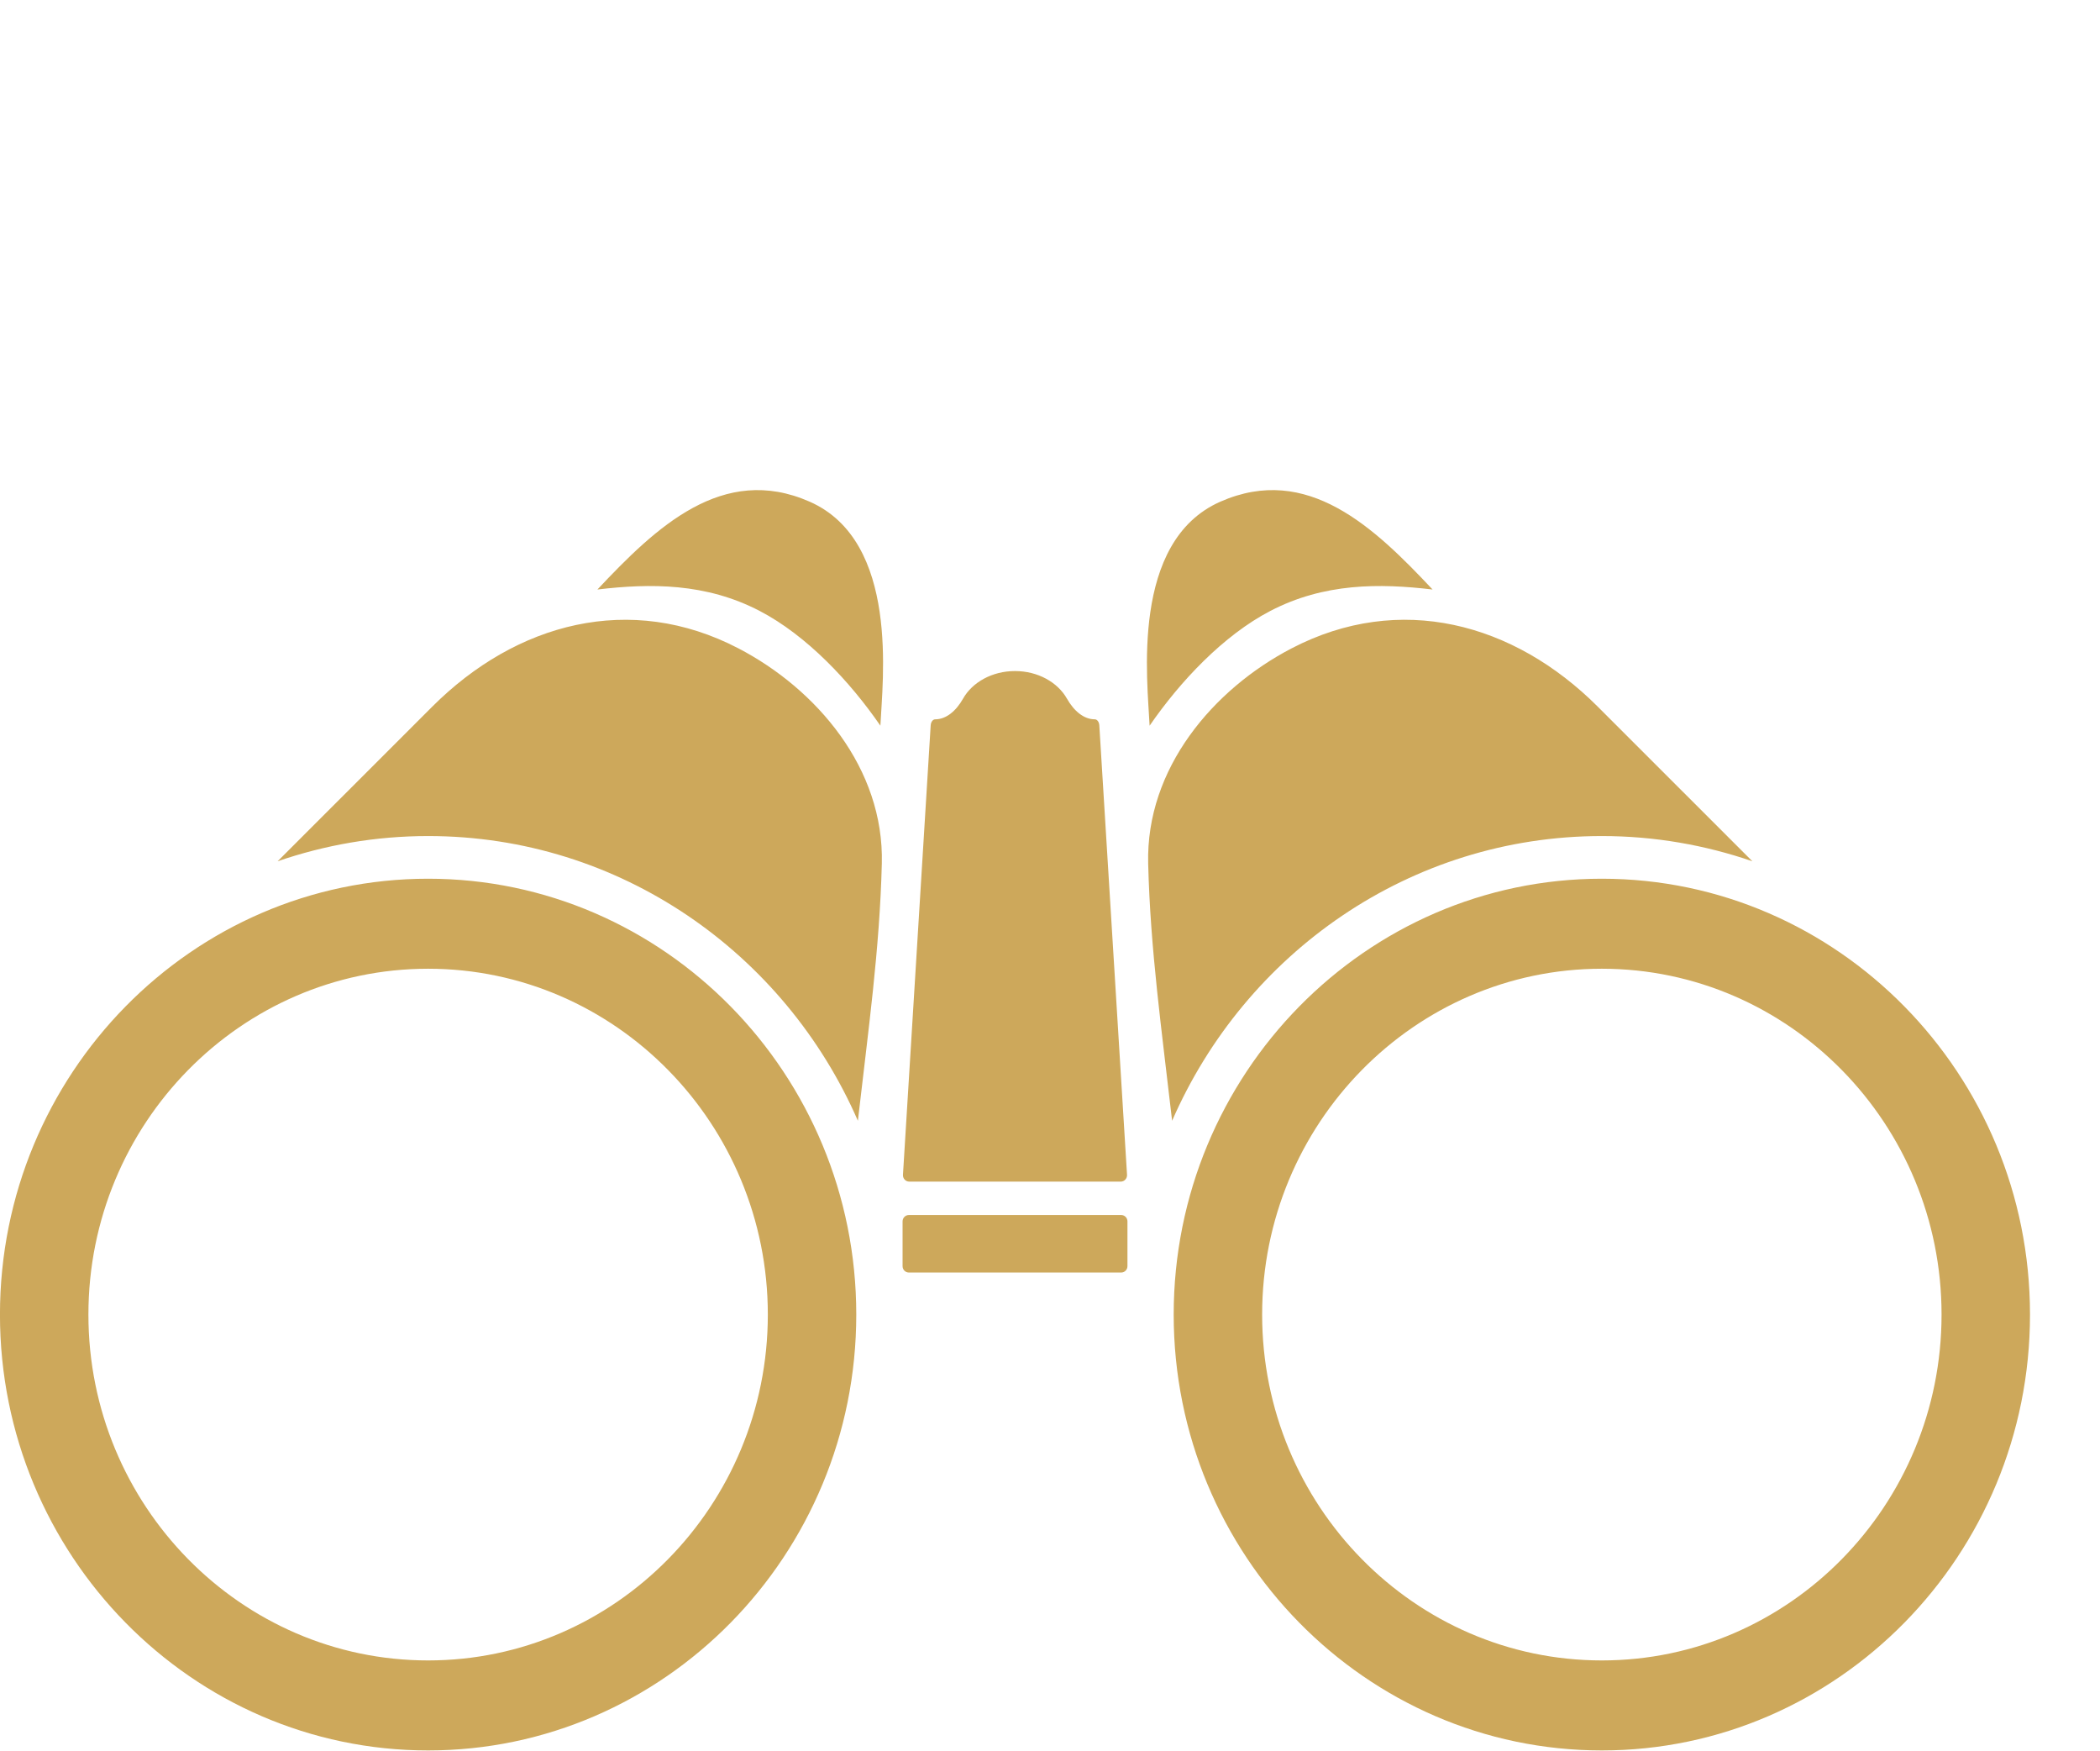
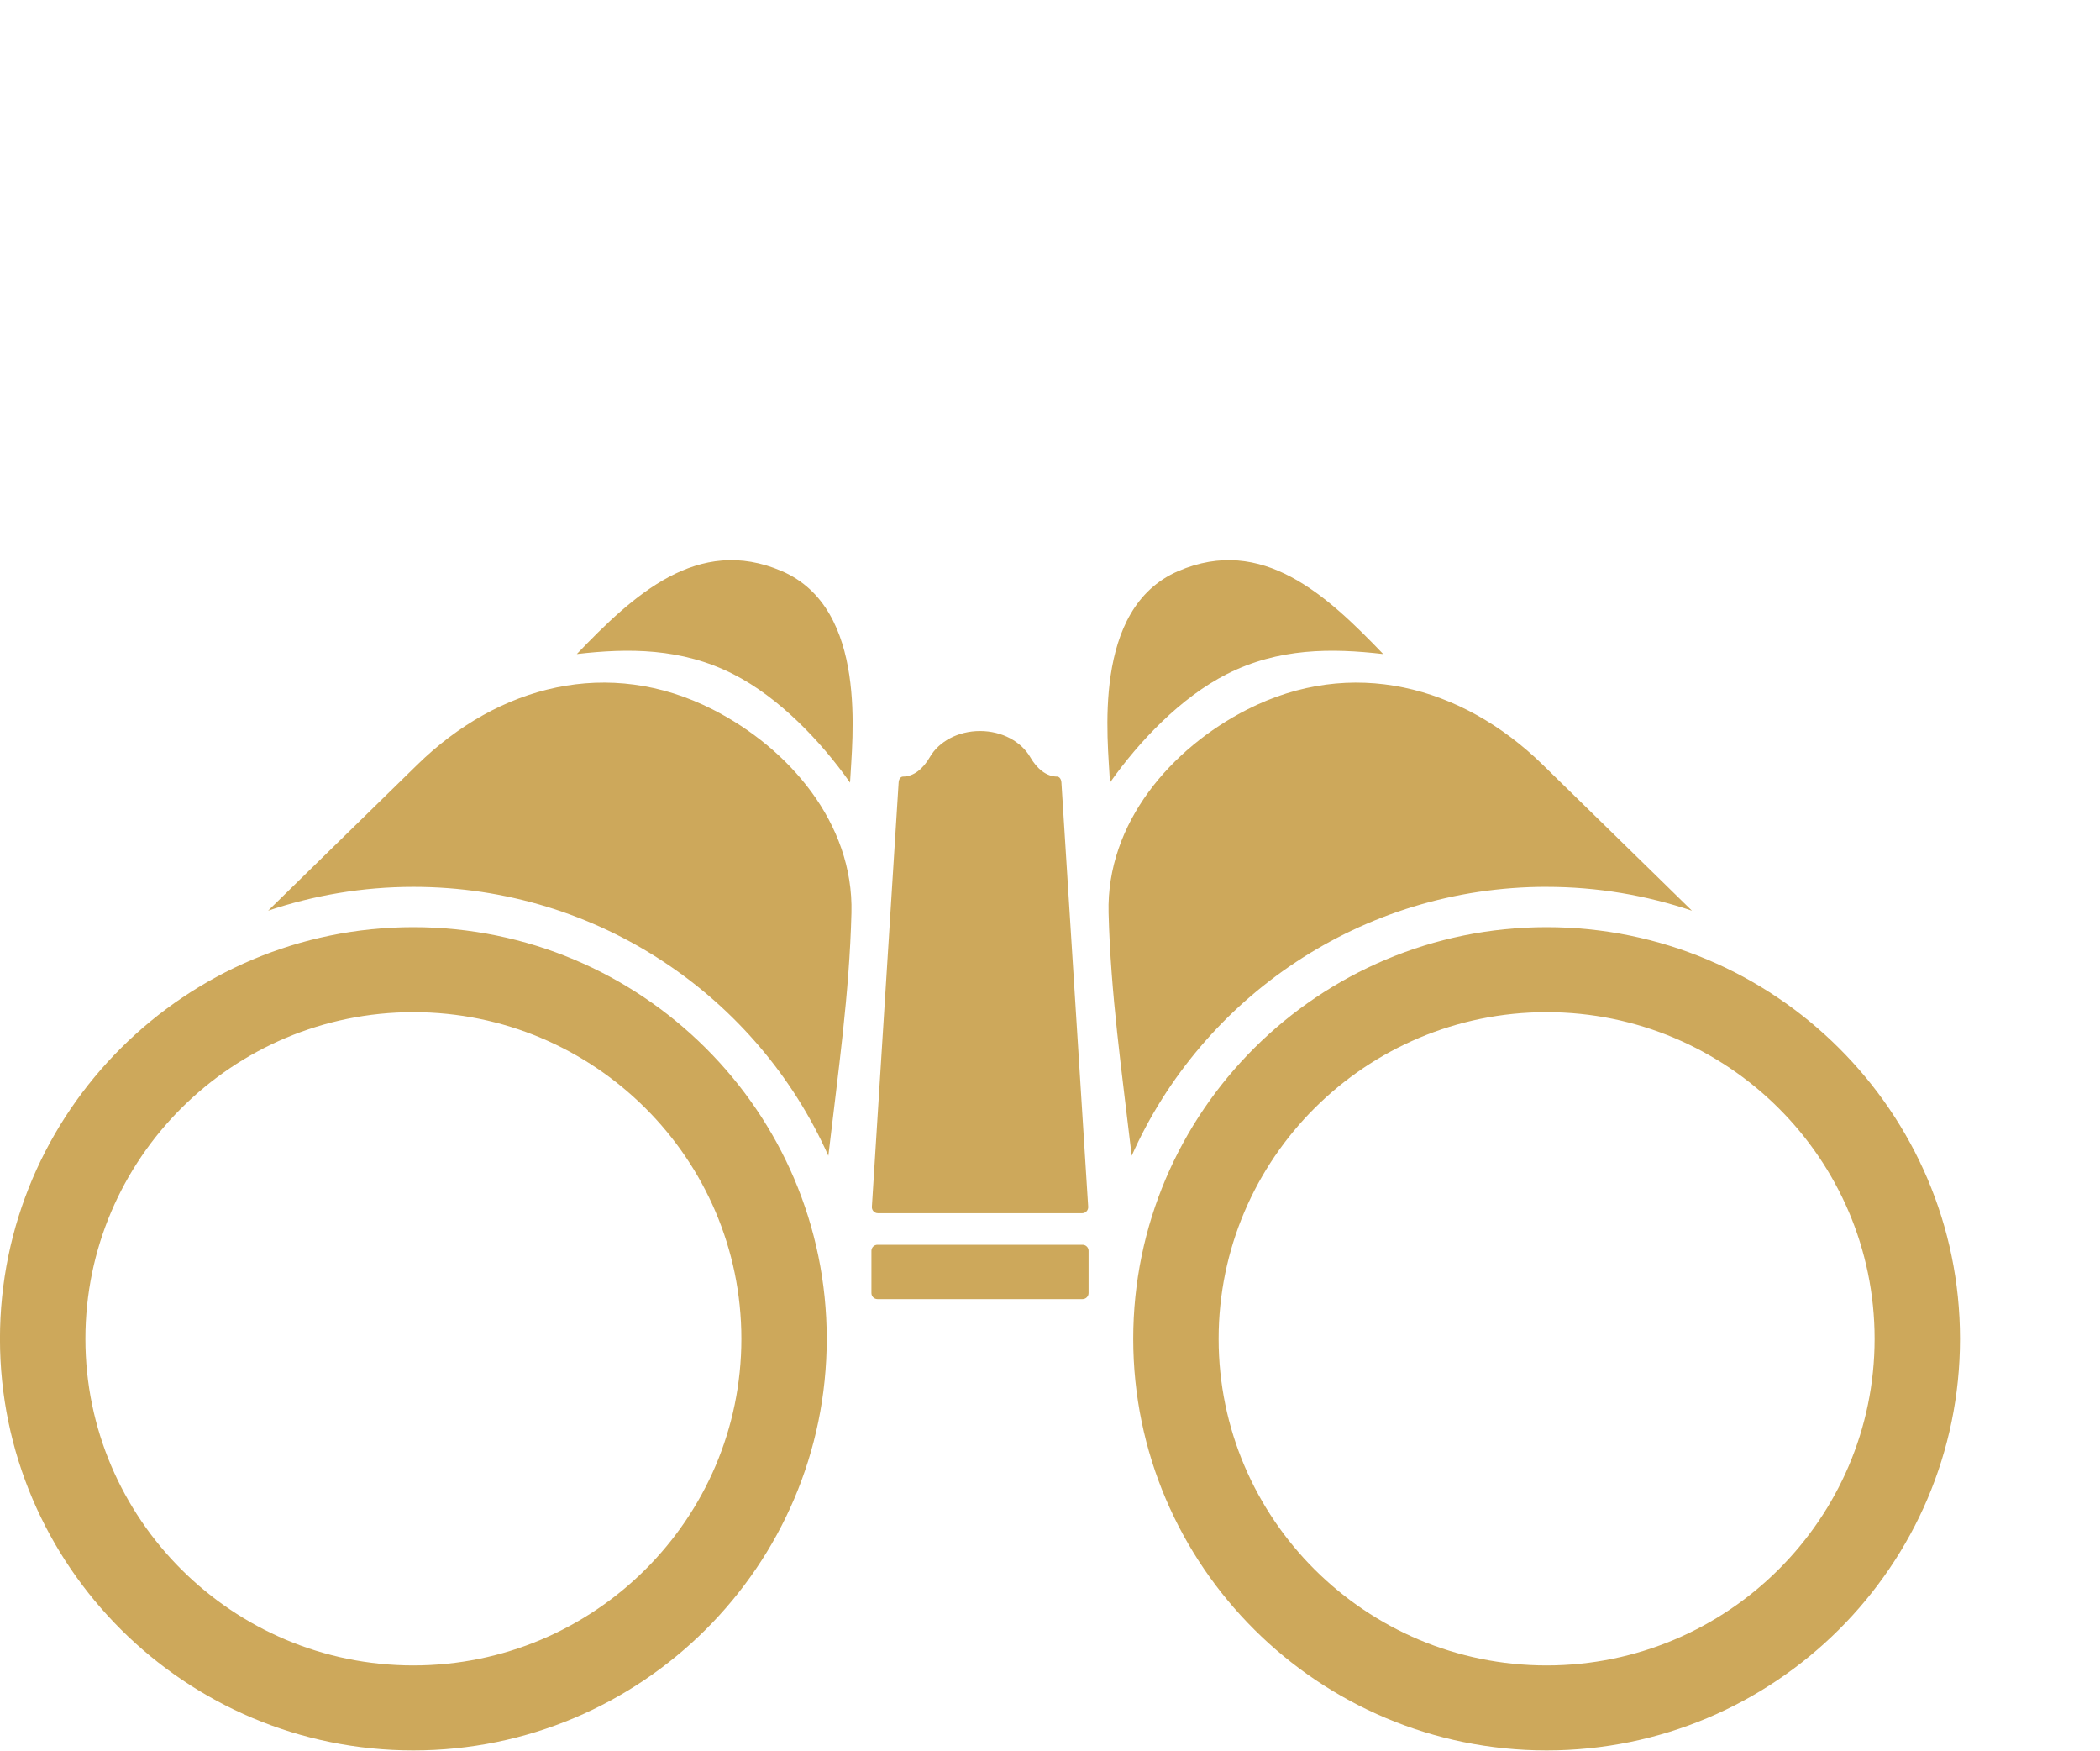
<svg xmlns="http://www.w3.org/2000/svg" id="Layer_1" version="1.1" viewBox="0 0 60 50">
  <defs>
    <style>
      .st0 {
        fill: #cda85b;
      }
    </style>
  </defs>
-   <path class="st0" d="M32.846,20.729c-.059-1.275-.557-5.264,2.021-6.399,2.487-1.095,4.395.734,6.064,2.509-1.519-.18-3.097-.189-4.636.612-1.337.696-2.574,2.006-3.449,3.278ZM45.767,23.881c1.504,0,2.949.256,4.3.72l-4.415-4.414c-2.4-2.4-5.662-3.274-8.748-1.668-2.24,1.166-4.168,3.432-4.099,6.151.062,2.454.385,4.736.684,7.344,2.088-4.79,6.798-8.133,12.278-8.133ZM58,37.55c0,6.865-5.487,12.45-12.233,12.45s-12.233-5.585-12.233-12.45,5.487-12.45,12.233-12.45,12.233,5.585,12.233,12.45ZM55.473,37.55c0-5.447-4.354-9.879-9.706-9.879s-9.706,4.431-9.706,9.879,4.354,9.879,9.706,9.879,9.706-4.431,9.706-9.879ZM24.465,37.55c0,6.865-5.487,12.45-12.233,12.45-6.745,0-12.233-5.585-12.233-12.45s5.487-12.45,12.233-12.45c6.745,0,12.233,5.585,12.233,12.45ZM21.938,37.55c0-5.447-4.354-9.879-9.706-9.879-5.352,0-9.706,4.431-9.706,9.879s4.354,9.879,9.706,9.879c5.352,0,9.706-4.431,9.706-9.879ZM21.096,18.519c-3.086-1.606-6.348-.731-8.748,1.668l-4.415,4.414c1.35-.464,2.795-.72,4.3-.72,5.48,0,10.191,3.343,12.278,8.133.299-2.609.622-4.89.684-7.344.069-2.719-1.858-4.985-4.099-6.151ZM23.133,14.33c-2.487-1.095-4.395.734-6.064,2.509,1.519-.18,3.097-.189,4.636.612,1.337.696,2.574,2.006,3.449,3.278.059-1.275.557-5.264-2.021-6.399ZM29,33.752h3.022c.103,0,.185-.089.179-.194l-.792-12.839c-.006-.097-.061-.172-.128-.172-.314,0-.595-.235-.797-.591-.264-.466-.829-.788-1.484-.788h-0c-.655,0-1.221.322-1.484.788-.201.355-.483.591-.797.591-.066,0-.122.075-.128.172l-.792,12.839c-.006.105.075.194.179.194h3.022ZM25.967,34.706c-.099,0-.179.082-.179.182v1.279c0,.101.08.182.179.182h6.067c.099,0,.179-.082.179-.182v-1.279c0-.101-.08-.182-.179-.182h-6.067Z" />
+   <path class="st0" d="M31.714,22.355c-.057-1.204-.538-4.972,1.951-6.043,2.402-1.034,4.244.693,5.855,2.37-1.467-.17-2.99-.179-4.477.578-1.291.657-2.485,1.895-3.33,3.095ZM44.189,25.333c1.453,0,2.848.241,4.152.68l-4.263-4.169c-2.318-2.266-5.467-3.092-8.447-1.576-2.163,1.101-4.024,3.241-3.957,5.809.06,2.318.372,4.473.66,6.936,2.016-4.524,6.564-7.681,11.855-7.681ZM56,38.242c0,6.484-5.298,11.758-11.811,11.758s-11.811-5.275-11.811-11.758,5.298-11.758,11.811-11.758,11.811,5.275,11.811,11.758ZM53.56,38.242c0-5.145-4.204-9.33-9.371-9.33s-9.371,4.185-9.371,9.33,4.204,9.33,9.371,9.33,9.371-4.185,9.371-9.33ZM23.621,38.242c0,6.484-5.298,11.758-11.811,11.758-6.513,0-11.811-5.275-11.811-11.758s5.298-11.758,11.811-11.758c6.513,0,11.811,5.275,11.811,11.758ZM21.182,38.242c0-5.145-4.204-9.33-9.371-9.33-5.167,0-9.371,4.185-9.371,9.33s4.204,9.33,9.371,9.33c5.167,0,9.371-4.185,9.371-9.33ZM20.369,20.268c-2.979-1.516-6.129-.691-8.446,1.576l-4.263,4.169c1.304-.439,2.699-.68,4.152-.68,5.291,0,9.839,3.157,11.855,7.681.288-2.464.6-4.619.66-6.936.067-2.568-1.794-4.708-3.957-5.809ZM22.335,16.312c-2.402-1.034-4.244.693-5.855,2.37,1.467-.17,2.99-.179,4.477.578,1.291.657,2.485,1.895,3.33,3.095.057-1.204.538-4.972-1.951-6.043ZM28,34.654h2.918c.1,0,.179-.084.173-.183l-.765-12.126c-.006-.092-.059-.162-.123-.162-.303,0-.575-.222-.769-.558-.255-.44-.801-.744-1.433-.744h-0c-.633,0-1.179.304-1.433.744-.194.336-.466.558-.769.558-.064,0-.117.07-.123.162l-.765,12.126c-.006.099.073.183.173.183h2.918ZM25.071,35.556c-.095,0-.173.077-.173.172v1.208c0,.095.077.172.173.172h5.858c.095,0,.173-.077.173-.172v-1.208c0-.095-.077-.172-.173-.172h-5.858Z" />
</svg>
